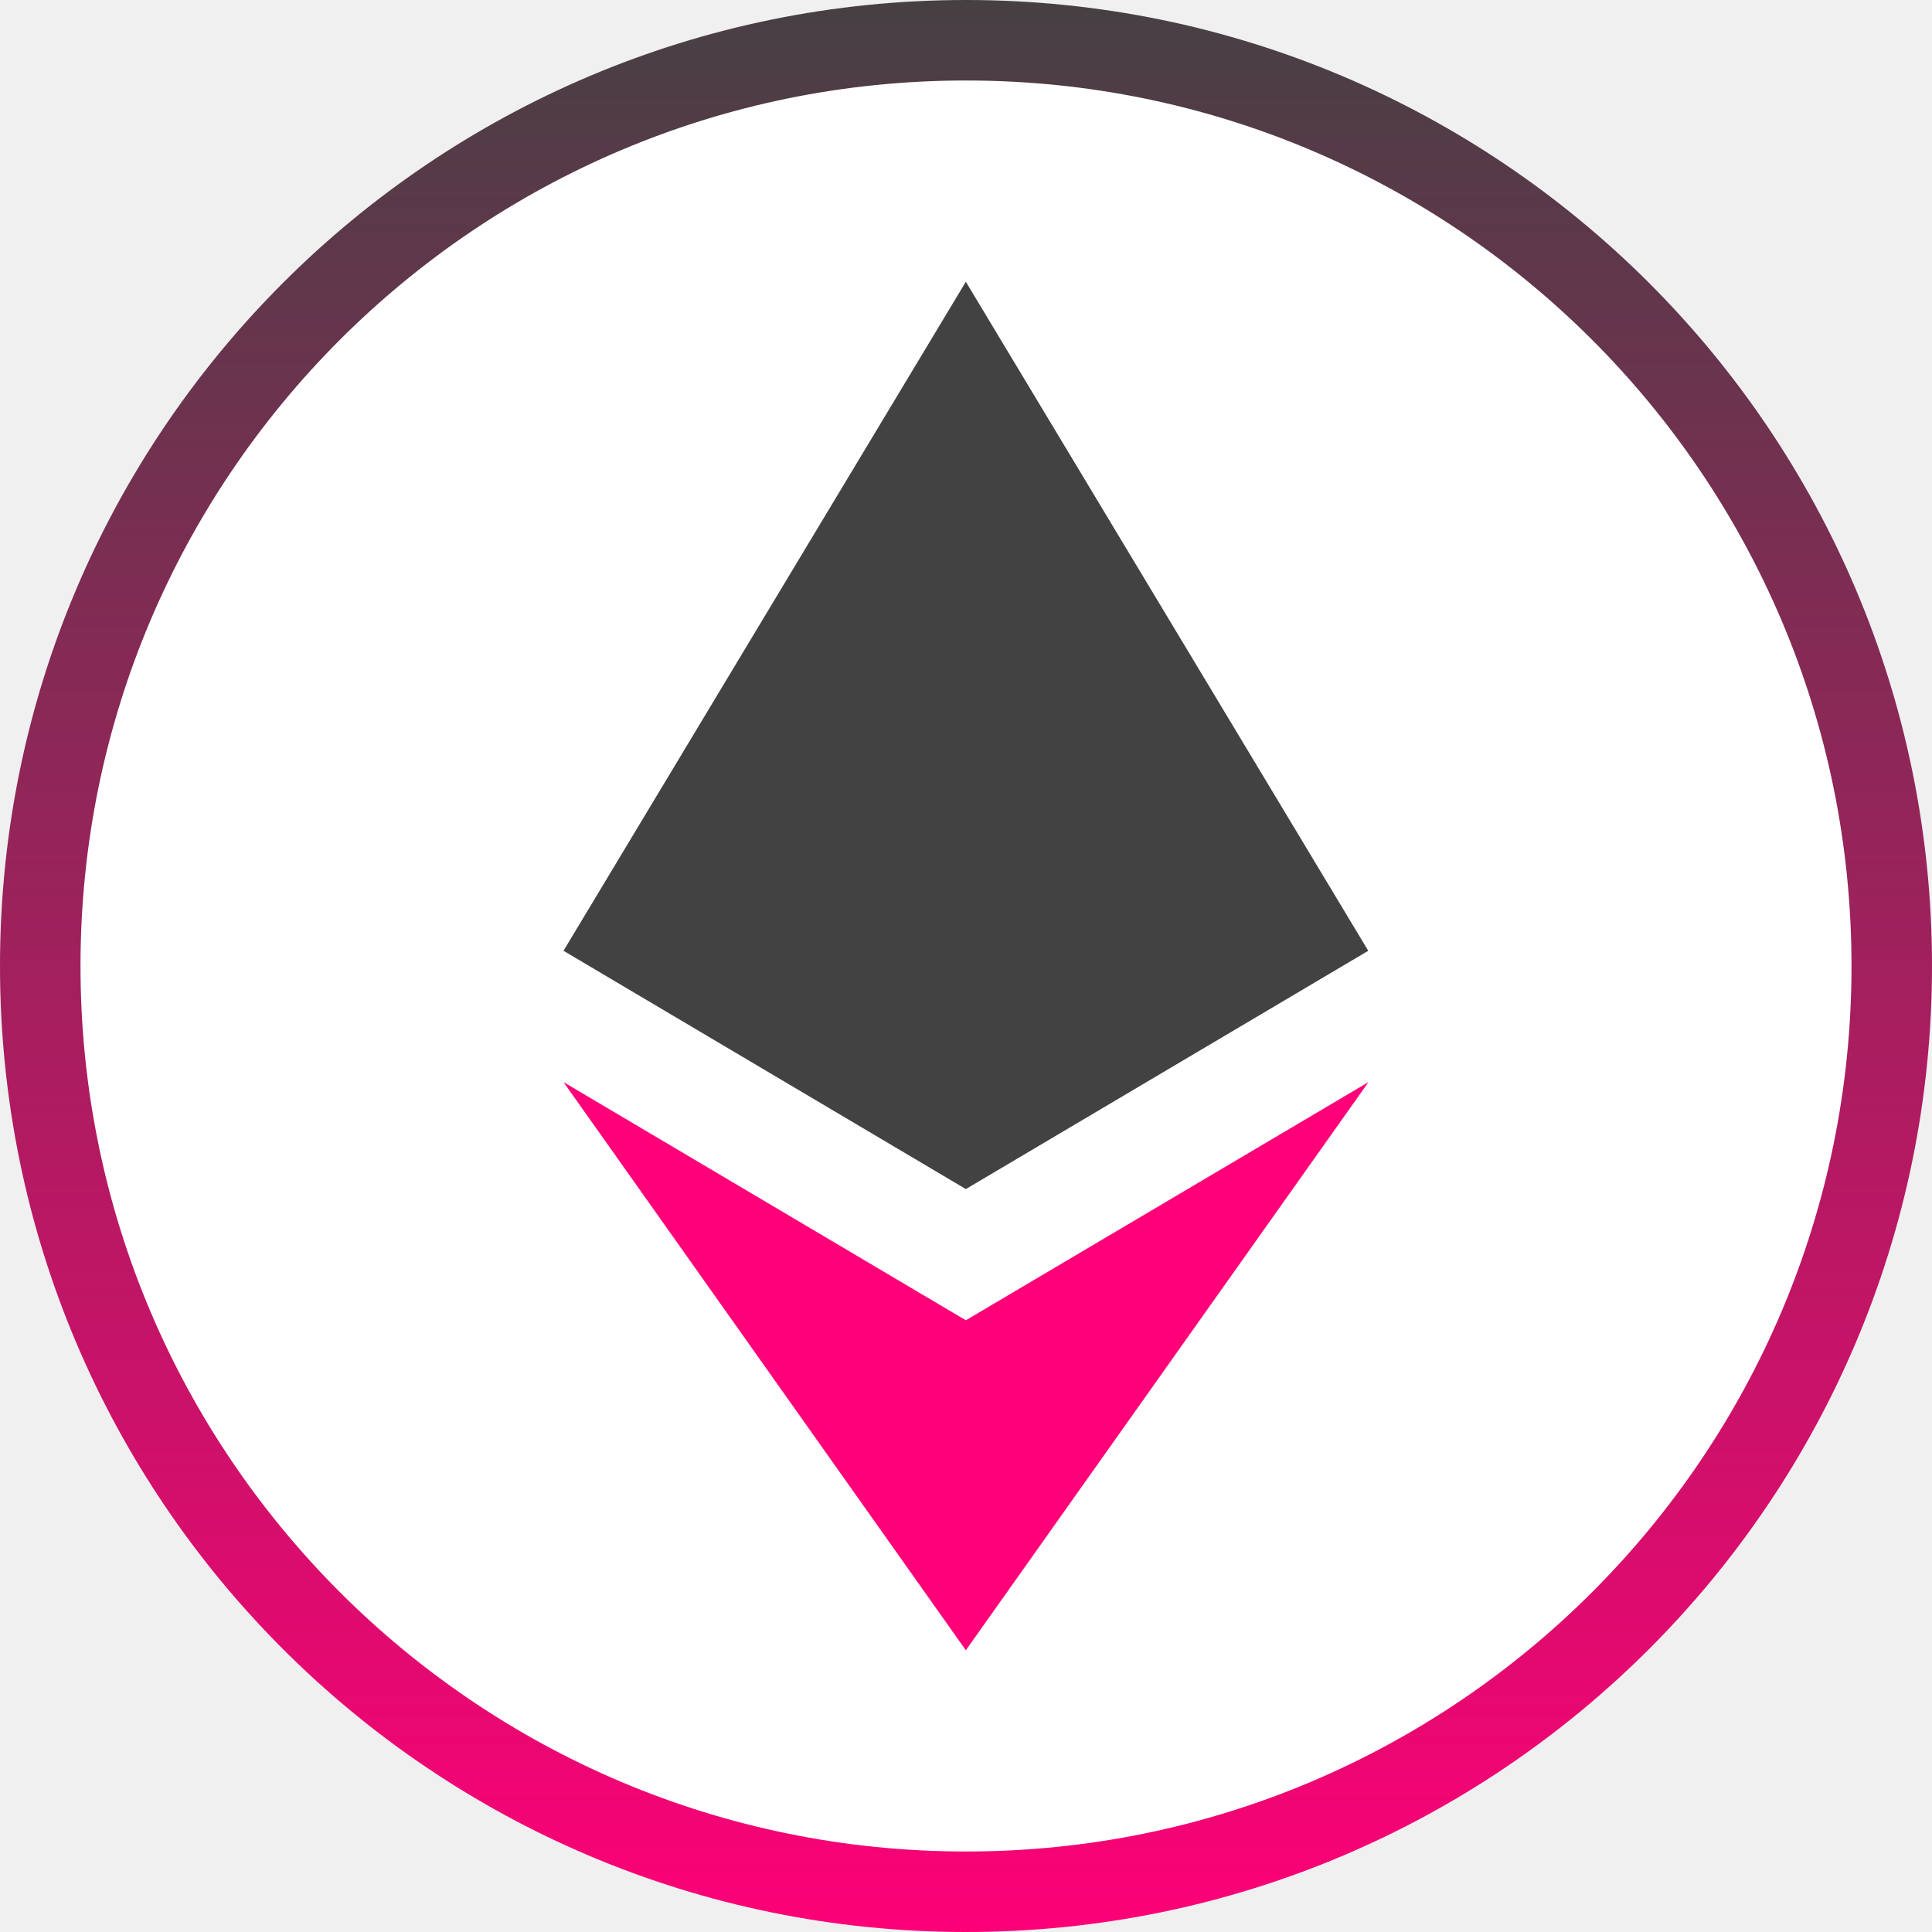
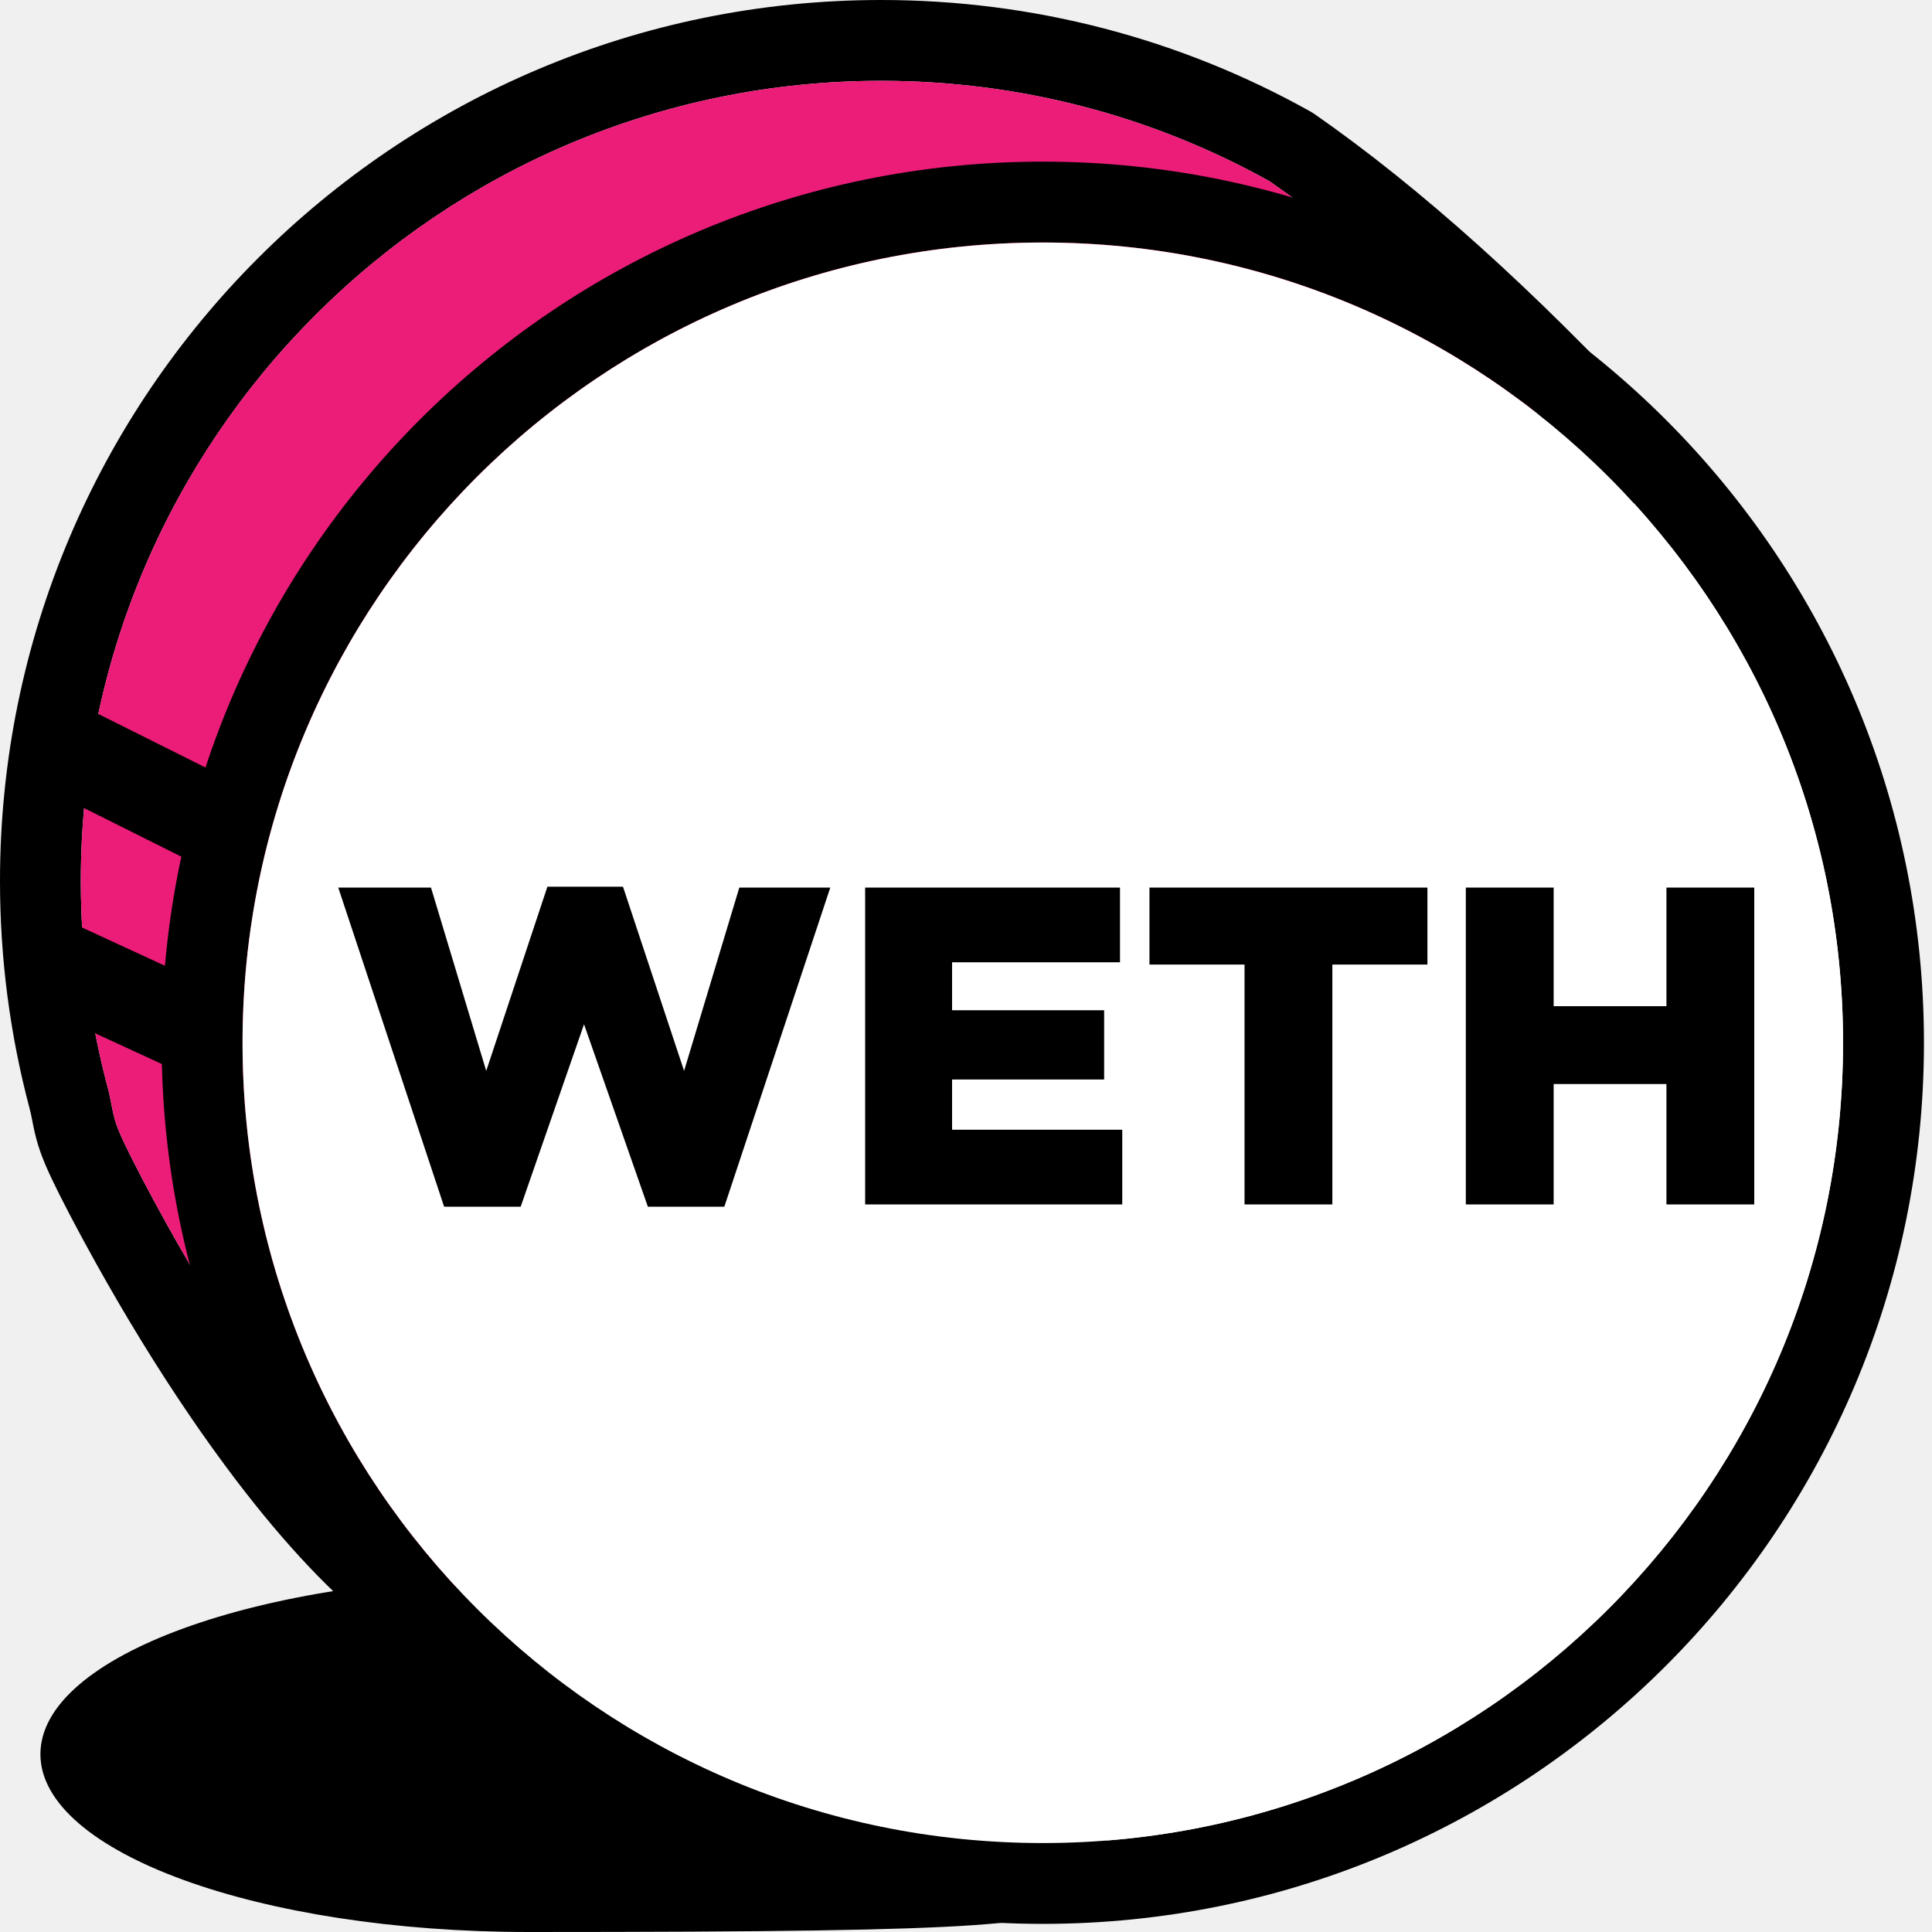
<svg xmlns="http://www.w3.org/2000/svg" width="24" height="24" viewBox="0 0 24 24" fill="none">
-   <g clip-path="url(#clip0_2625_7117)">
-     <circle cx="12" cy="12" r="11.5" fill="white" stroke="url(#paint0_linear_2625_7117)" />
-     <path d="M11.998 20.5L17 13.442L11.998 16.401L7 13.442L11.998 20.5Z" fill="#FF0079" />
-     <path d="M11.998 3.5L16.997 11.811L11.998 14.771L7 11.811L11.998 3.5Z" fill="#424242" />
+   <g clip-path="url(#clip0_2625_7109)">
+     <path d="M6.568 24C12.726 24 12.726 23.908 13.771 23.598C15.135 23.193 9.918 19.581 6.568 19.581C3.218 19.581 0.502 20.571 0.502 21.791C0.502 23.011 3.218 24 6.568 24Z" fill="black" />
+     <path d="M20.552 5.213L20.835 5.519L20.588 5.854C12.556 16.713 7.929 21.631 5.966 20.971C4.77 20.569 3.571 19.361 2.371 17.607C1.95 16.991 1.554 16.341 1.194 15.695C0.954 15.265 0.751 14.872 0.646 14.651C0.512 14.369 0.455 14.196 0.41 13.968C0.407 13.954 0.407 13.954 0.405 13.94C0.386 13.843 0.379 13.813 0.365 13.76C0.124 12.849 0 11.905 0 10.946C0 4.901 4.901 0 10.946 0C12.839 0 14.665 0.482 16.282 1.387L16.324 1.413C17.648 2.335 19.056 3.602 20.552 5.213ZM15.77 2.251C14.307 1.437 12.658 1.004 10.946 1.004C5.455 1.004 1.004 5.455 1.004 10.946C1.004 11.818 1.116 12.675 1.336 13.502C1.358 13.584 1.367 13.63 1.39 13.749C1.393 13.761 1.393 13.761 1.395 13.773C1.424 13.92 1.455 14.014 1.553 14.219C1.649 14.421 1.842 14.794 2.071 15.206C2.417 15.827 2.798 16.451 3.2 17.04C4.284 18.625 5.358 19.708 6.285 20.019C7.522 20.434 12.176 15.508 19.531 5.593C18.196 4.183 16.942 3.069 15.77 2.251Z" fill="black" />
+     <path d="M15.77 2.251C14.307 1.437 12.658 1.004 10.946 1.004C5.455 1.004 1.004 5.455 1.004 10.946C1.004 11.818 1.116 12.675 1.336 13.502C1.358 13.584 1.367 13.63 1.39 13.749C1.393 13.761 1.393 13.761 1.395 13.773C1.424 13.921 1.455 14.014 1.553 14.219C1.649 14.421 1.842 14.794 2.071 15.206C2.417 15.827 2.798 16.451 3.2 17.04C4.284 18.625 5.358 19.708 6.285 20.019C7.522 20.434 12.176 15.508 19.531 5.593C18.196 4.183 16.941 3.069 15.77 2.251Z" fill="#EC1C79" />
+     <path d="M12.954 23.899C6.909 23.899 2.008 18.999 2.008 12.954C2.008 6.909 6.909 2.008 12.954 2.008C18.999 2.008 23.9 6.909 23.9 12.954C23.9 18.999 18.999 23.899 12.954 23.899ZM12.954 22.895C18.445 22.895 22.895 18.444 22.895 12.954C22.895 7.463 18.445 3.012 12.954 3.012C7.463 3.012 3.013 7.463 3.013 12.954C3.013 18.444 7.463 22.895 12.954 22.895Z" fill="black" />
+     <path d="M12.954 22.895C18.444 22.895 22.895 18.445 22.895 12.954C22.895 7.463 18.444 3.013 12.954 3.013C7.463 3.013 3.013 7.463 3.013 12.954C3.013 18.445 7.463 22.895 12.954 22.895Z" fill="white" />
+     <path fill-rule="evenodd" clip-rule="evenodd" d="M5.517 14.99L4.202 11.026H5.354L6.04 13.303L6.8 11.015H7.739L8.498 13.303L9.184 11.026H10.314L8.998 14.99H8.048L7.255 12.724L6.468 14.99H5.517ZM10.747 14.962V11.026H13.913V11.954H11.827V12.55H13.716V13.41H11.827V14.034H13.941V14.962H10.747ZM15.46 14.962V11.982H14.279V11.026H17.732V11.982H16.551V14.962H15.46ZM18.209 14.962V11.026H19.3V12.499H20.701V11.026H21.792V14.962H20.701V13.466H19.3V14.962H18.209Z" fill="black" />
+     <path d="M0.652 9.842C0.375 9.703 0.262 9.365 0.401 9.087C0.54 8.81 0.877 8.697 1.155 8.836L2.762 9.639C3.04 9.778 3.152 10.116 3.013 10.394C2.875 10.671 2.537 10.784 2.259 10.645L0.652 9.842Z" fill="black" />
+     <path d="M0.467 12.506C0.185 12.376 0.062 12.042 0.192 11.76C0.322 11.478 0.657 11.355 0.939 11.485L2.545 12.226C2.827 12.356 2.95 12.691 2.82 12.973C2.69 13.255 2.356 13.378 2.074 13.247L0.467 12.506Z" fill="black" />
  </g>
  <defs>
-     <linearGradient id="paint0_linear_2625_7117" x1="12" y1="0" x2="12" y2="24" gradientUnits="userSpaceOnUse">
-       <stop stop-color="#464043" />
-       <stop offset="1" stop-color="#FD0077" />
-     </linearGradient>
-     <clipPath id="clip0_2625_7117">
+     <clipPath id="clip0_2625_7109">
      <rect width="24" height="24" fill="white" />
    </clipPath>
  </defs>
</svg>
